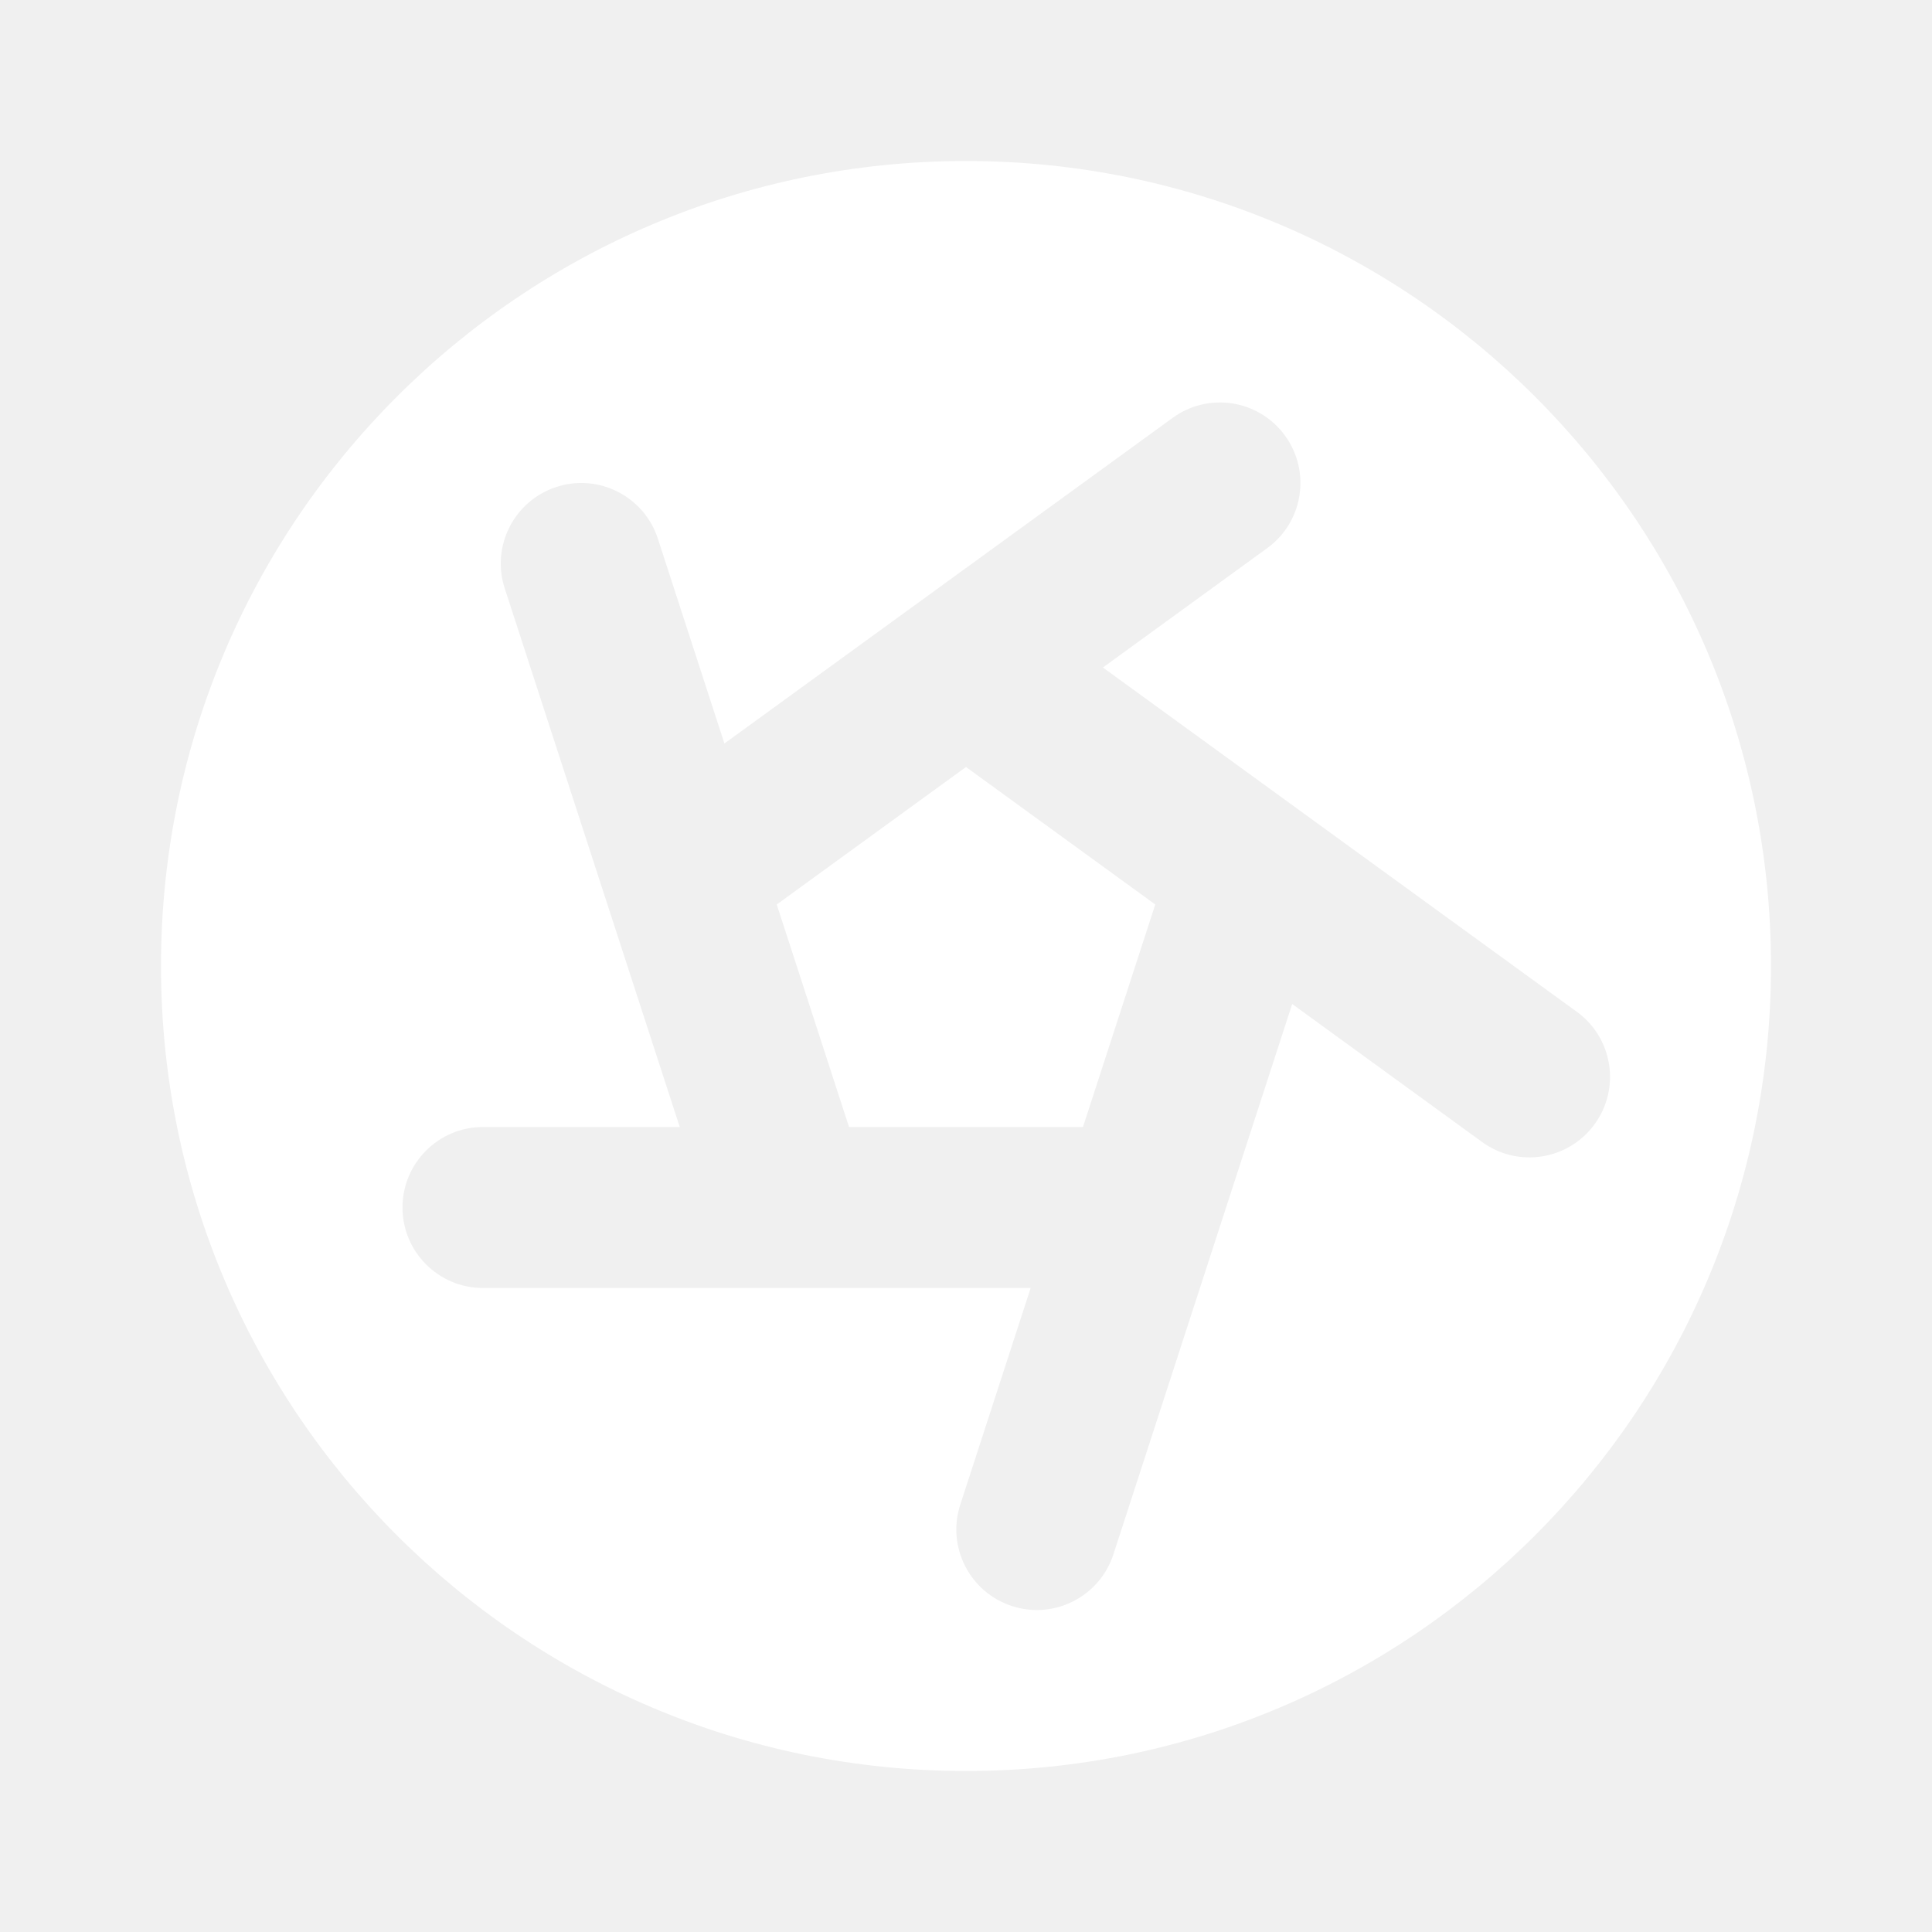
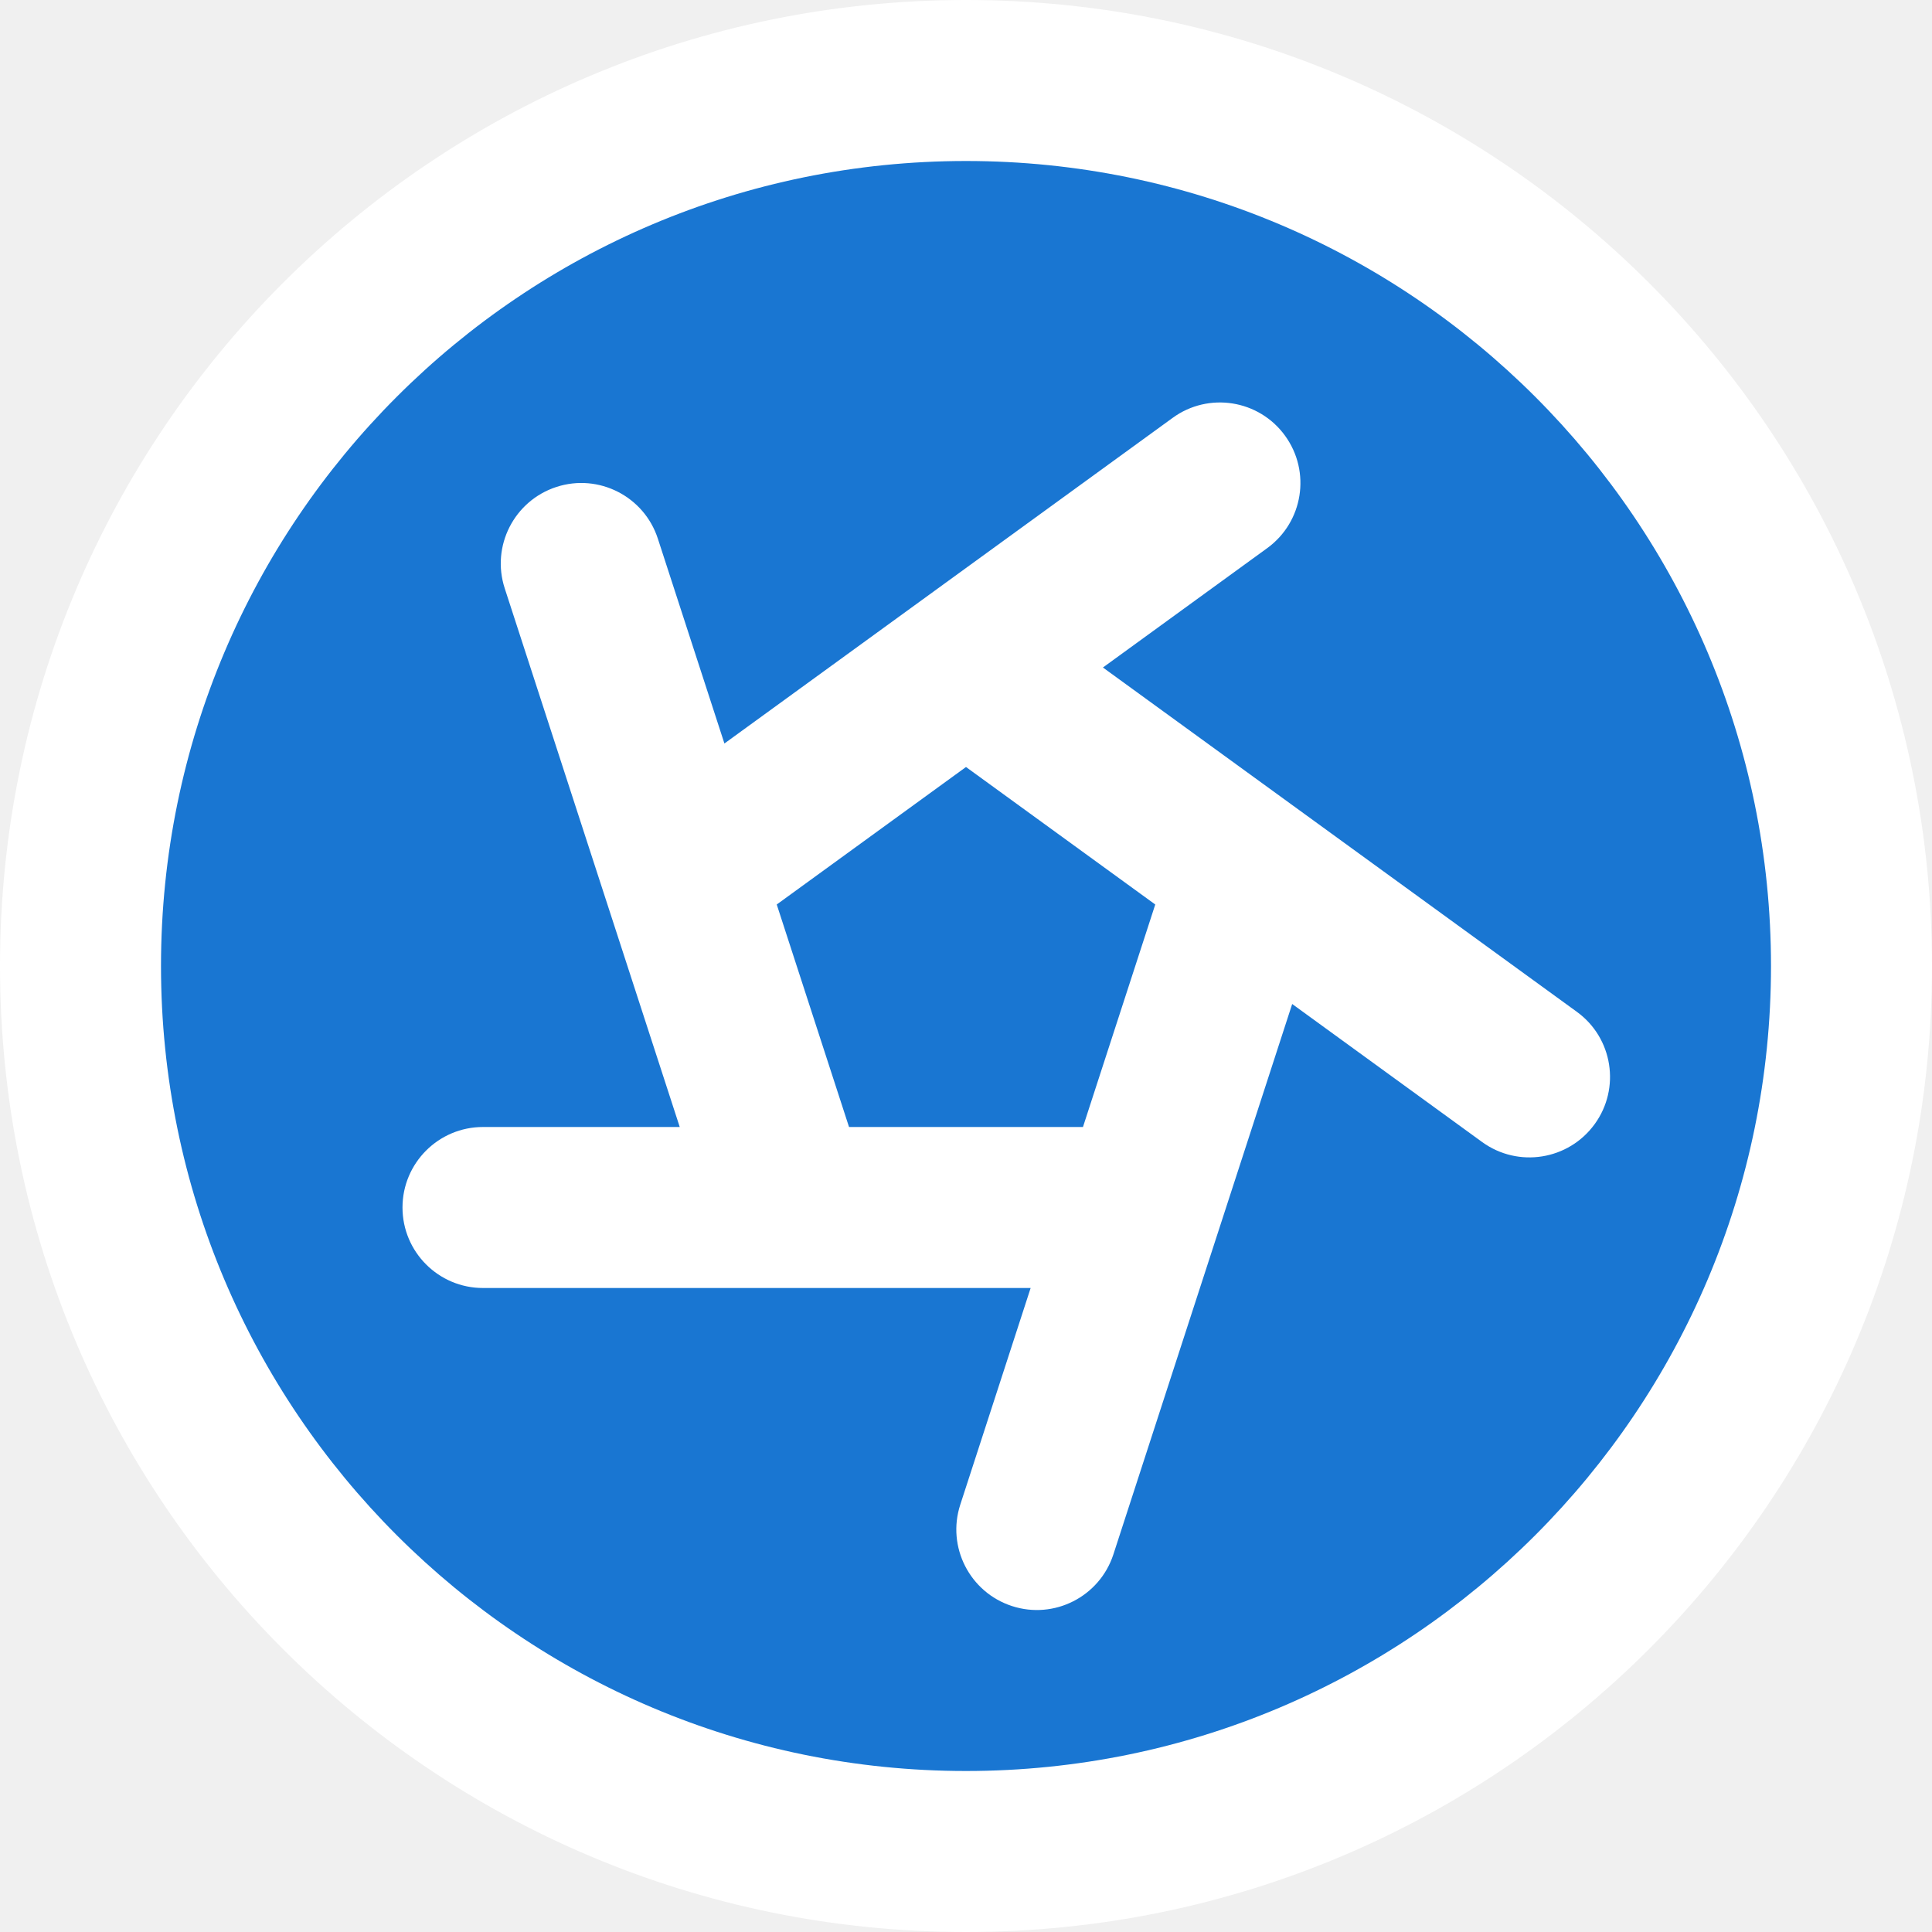
<svg xmlns="http://www.w3.org/2000/svg" width="800px" height="800px" viewBox="0 0 24 24" fill="none">
-   <path fill-rule="evenodd" clip-rule="evenodd" d="M12 2C6.477 2 2 6.477 2 12C2 17.523 6.477 22 12 22C17.523 22 22 17.523 22 12C22 6.477 17.523 2 12 2ZM6 14C5.448 14 5 14.448 5 15C5 15.552 5.448 16 6 16H12.803L11.929 18.691C11.758 19.216 12.046 19.78 12.571 19.951C13.096 20.122 13.66 19.834 13.831 19.309L16.052 12.472L18.412 14.187C18.859 14.511 19.484 14.412 19.809 13.965C20.134 13.519 20.035 12.893 19.588 12.569L13.701 8.292L15.742 6.809C16.189 6.484 16.288 5.859 15.963 5.412C15.639 4.965 15.013 4.866 14.567 5.191L8.999 9.236L8.172 6.691C8.001 6.166 7.437 5.878 6.912 6.049C6.387 6.22 6.099 6.784 6.27 7.309L8.444 14H6ZM14.351 11.236L12 9.528L9.649 11.236L10.547 14H13.453L14.351 11.236Z" fill="white" />
+   <circle cx="12" cy="12" r="12" fill="#ffffff" />
+   <path fill-rule="evenodd" clip-rule="evenodd" d="M12 2C6.477 2 2 6.477 2 12C2 17.523 6.477 22 12 22C17.523 22 22 17.523 22 12C22 6.477 17.523 2 12 2ZM6 14C5.448 14 5 14.448 5 15C5 15.552 5.448 16 6 16H12.803L11.929 18.691C11.758 19.216 12.046 19.78 12.571 19.951C13.096 20.122 13.66 19.834 13.831 19.309L16.052 12.472L18.412 14.187C18.859 14.511 19.484 14.412 19.809 13.965C20.134 13.519 20.035 12.893 19.588 12.569L13.701 8.292L15.742 6.809C16.189 6.484 16.288 5.859 15.963 5.412C15.639 4.965 15.013 4.866 14.567 5.191L8.999 9.236L8.172 6.691C8.001 6.166 7.437 5.878 6.912 6.049C6.387 6.22 6.099 6.784 6.27 7.309L8.444 14H6ZM14.351 11.236L12 9.528L9.649 11.236L10.547 14H13.453L14.351 11.236Z" fill="#1976d2" />
</svg>
